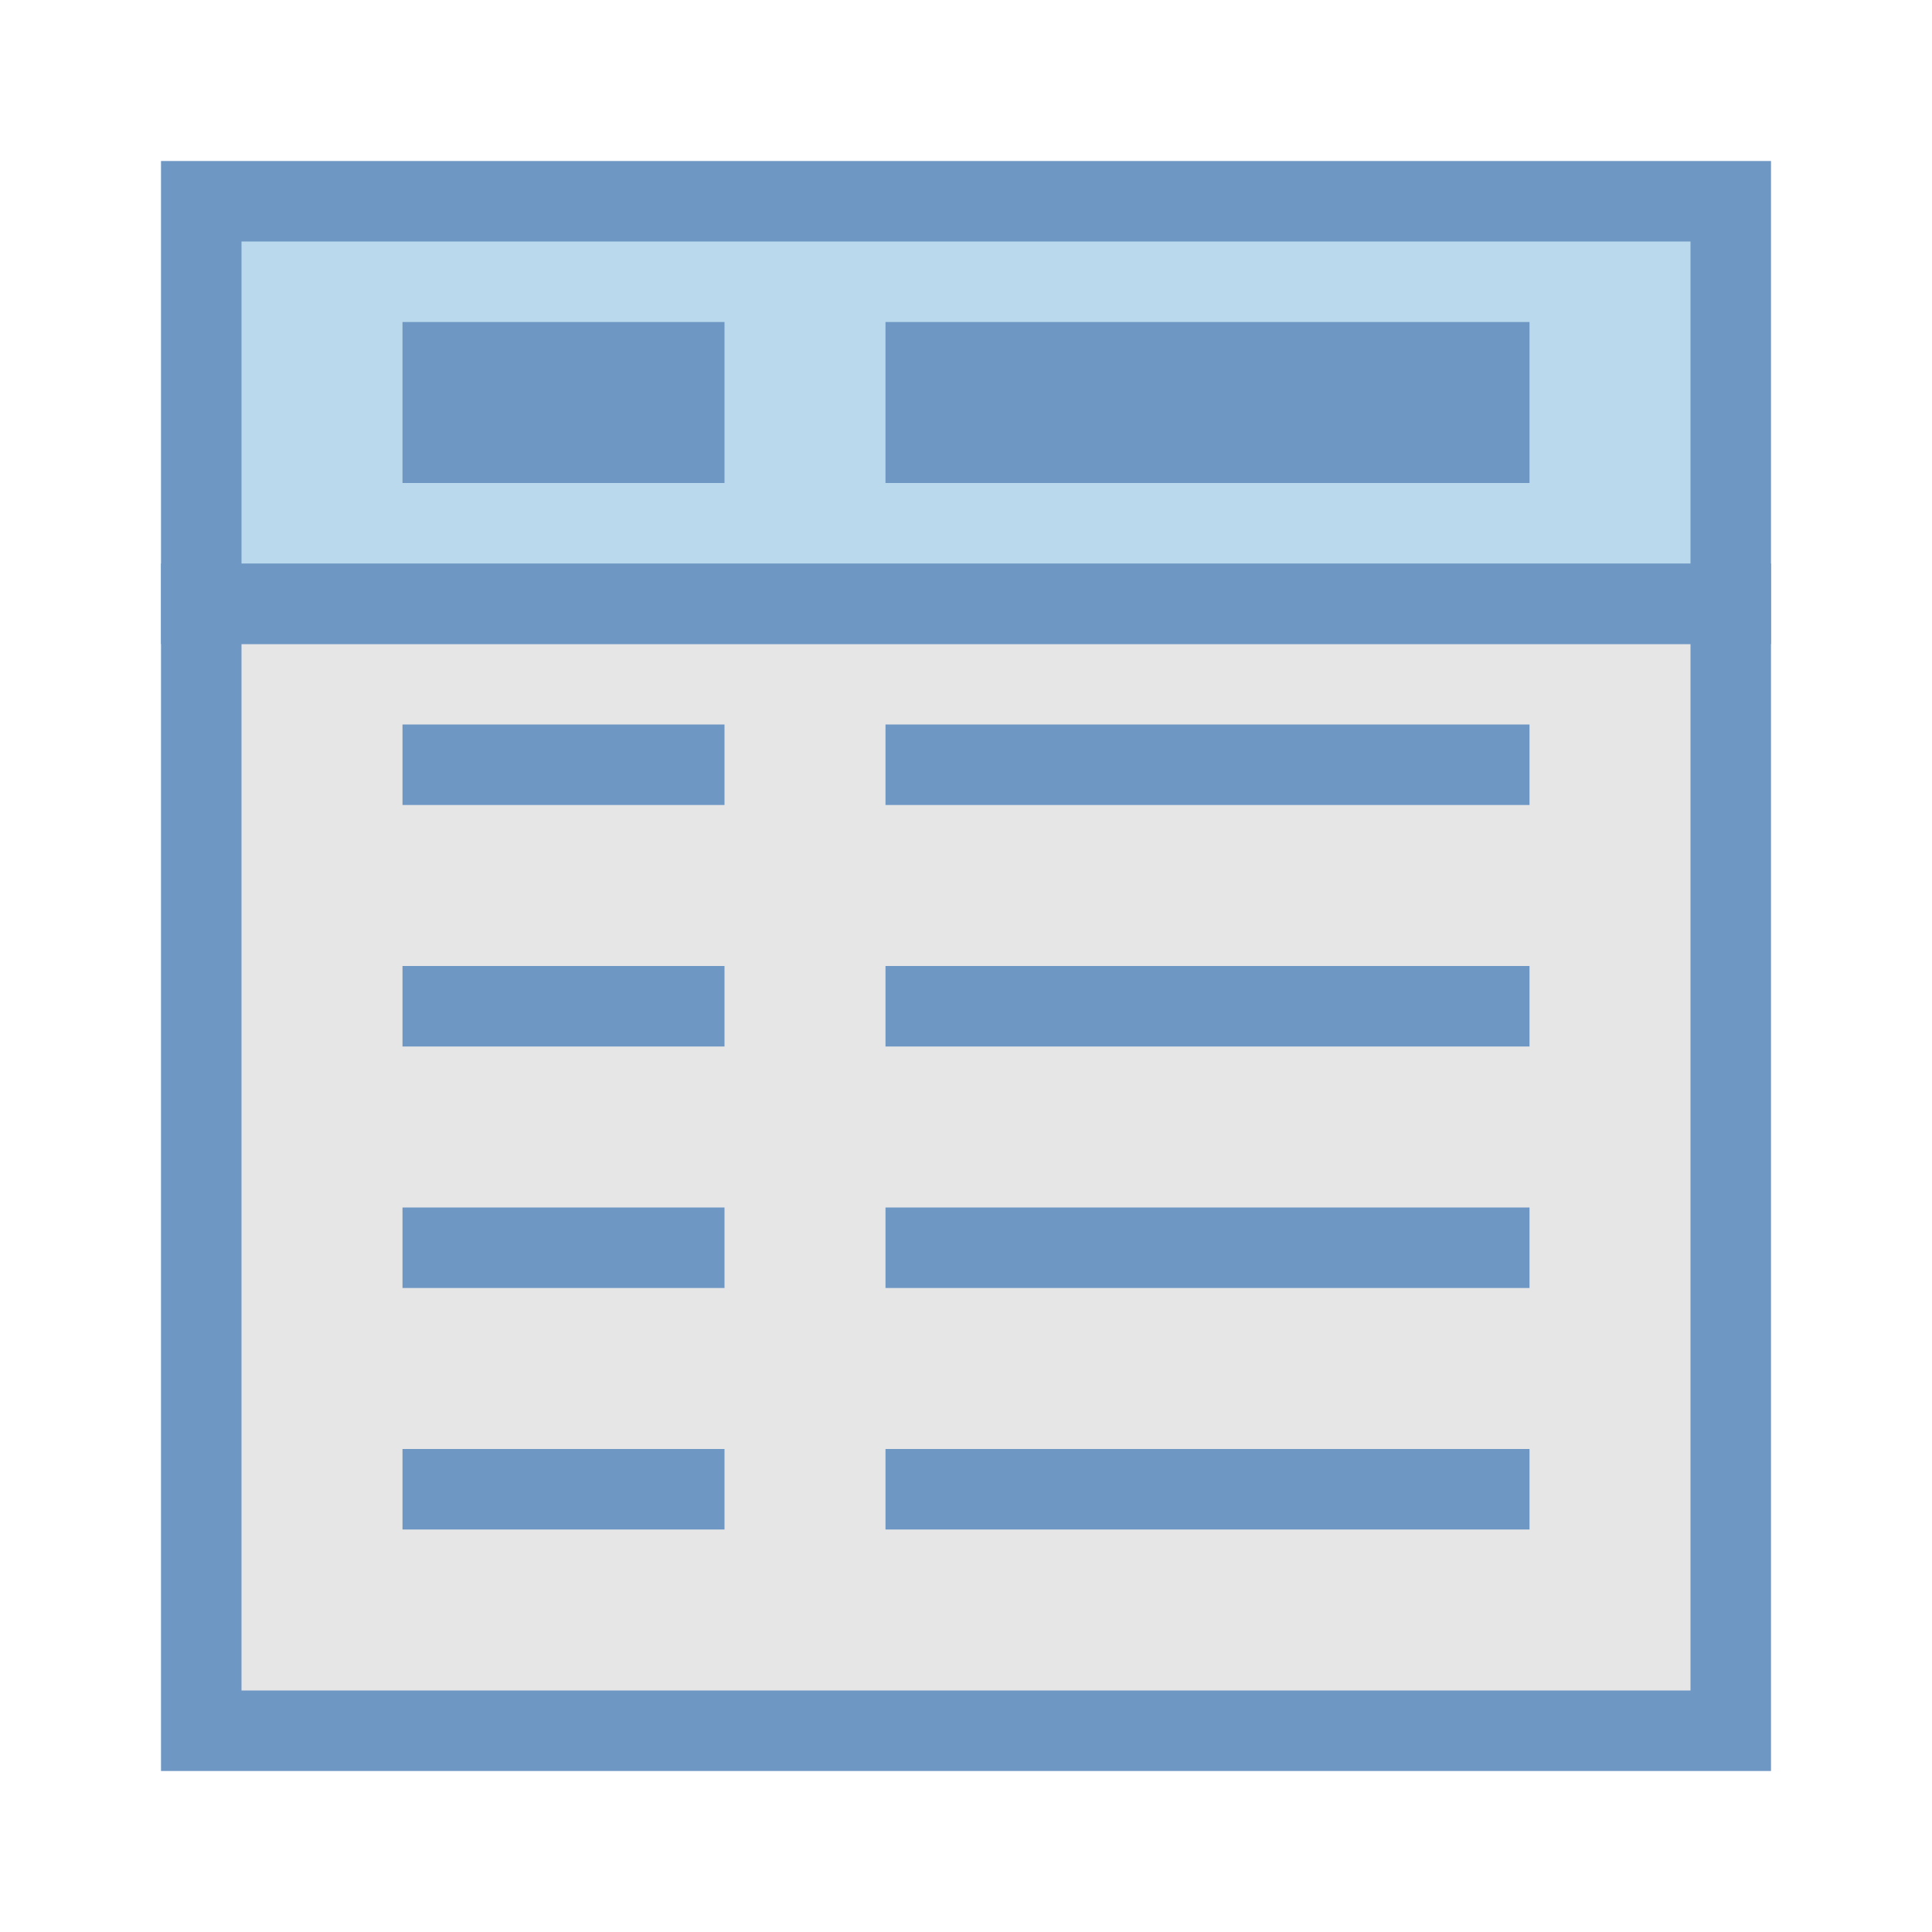
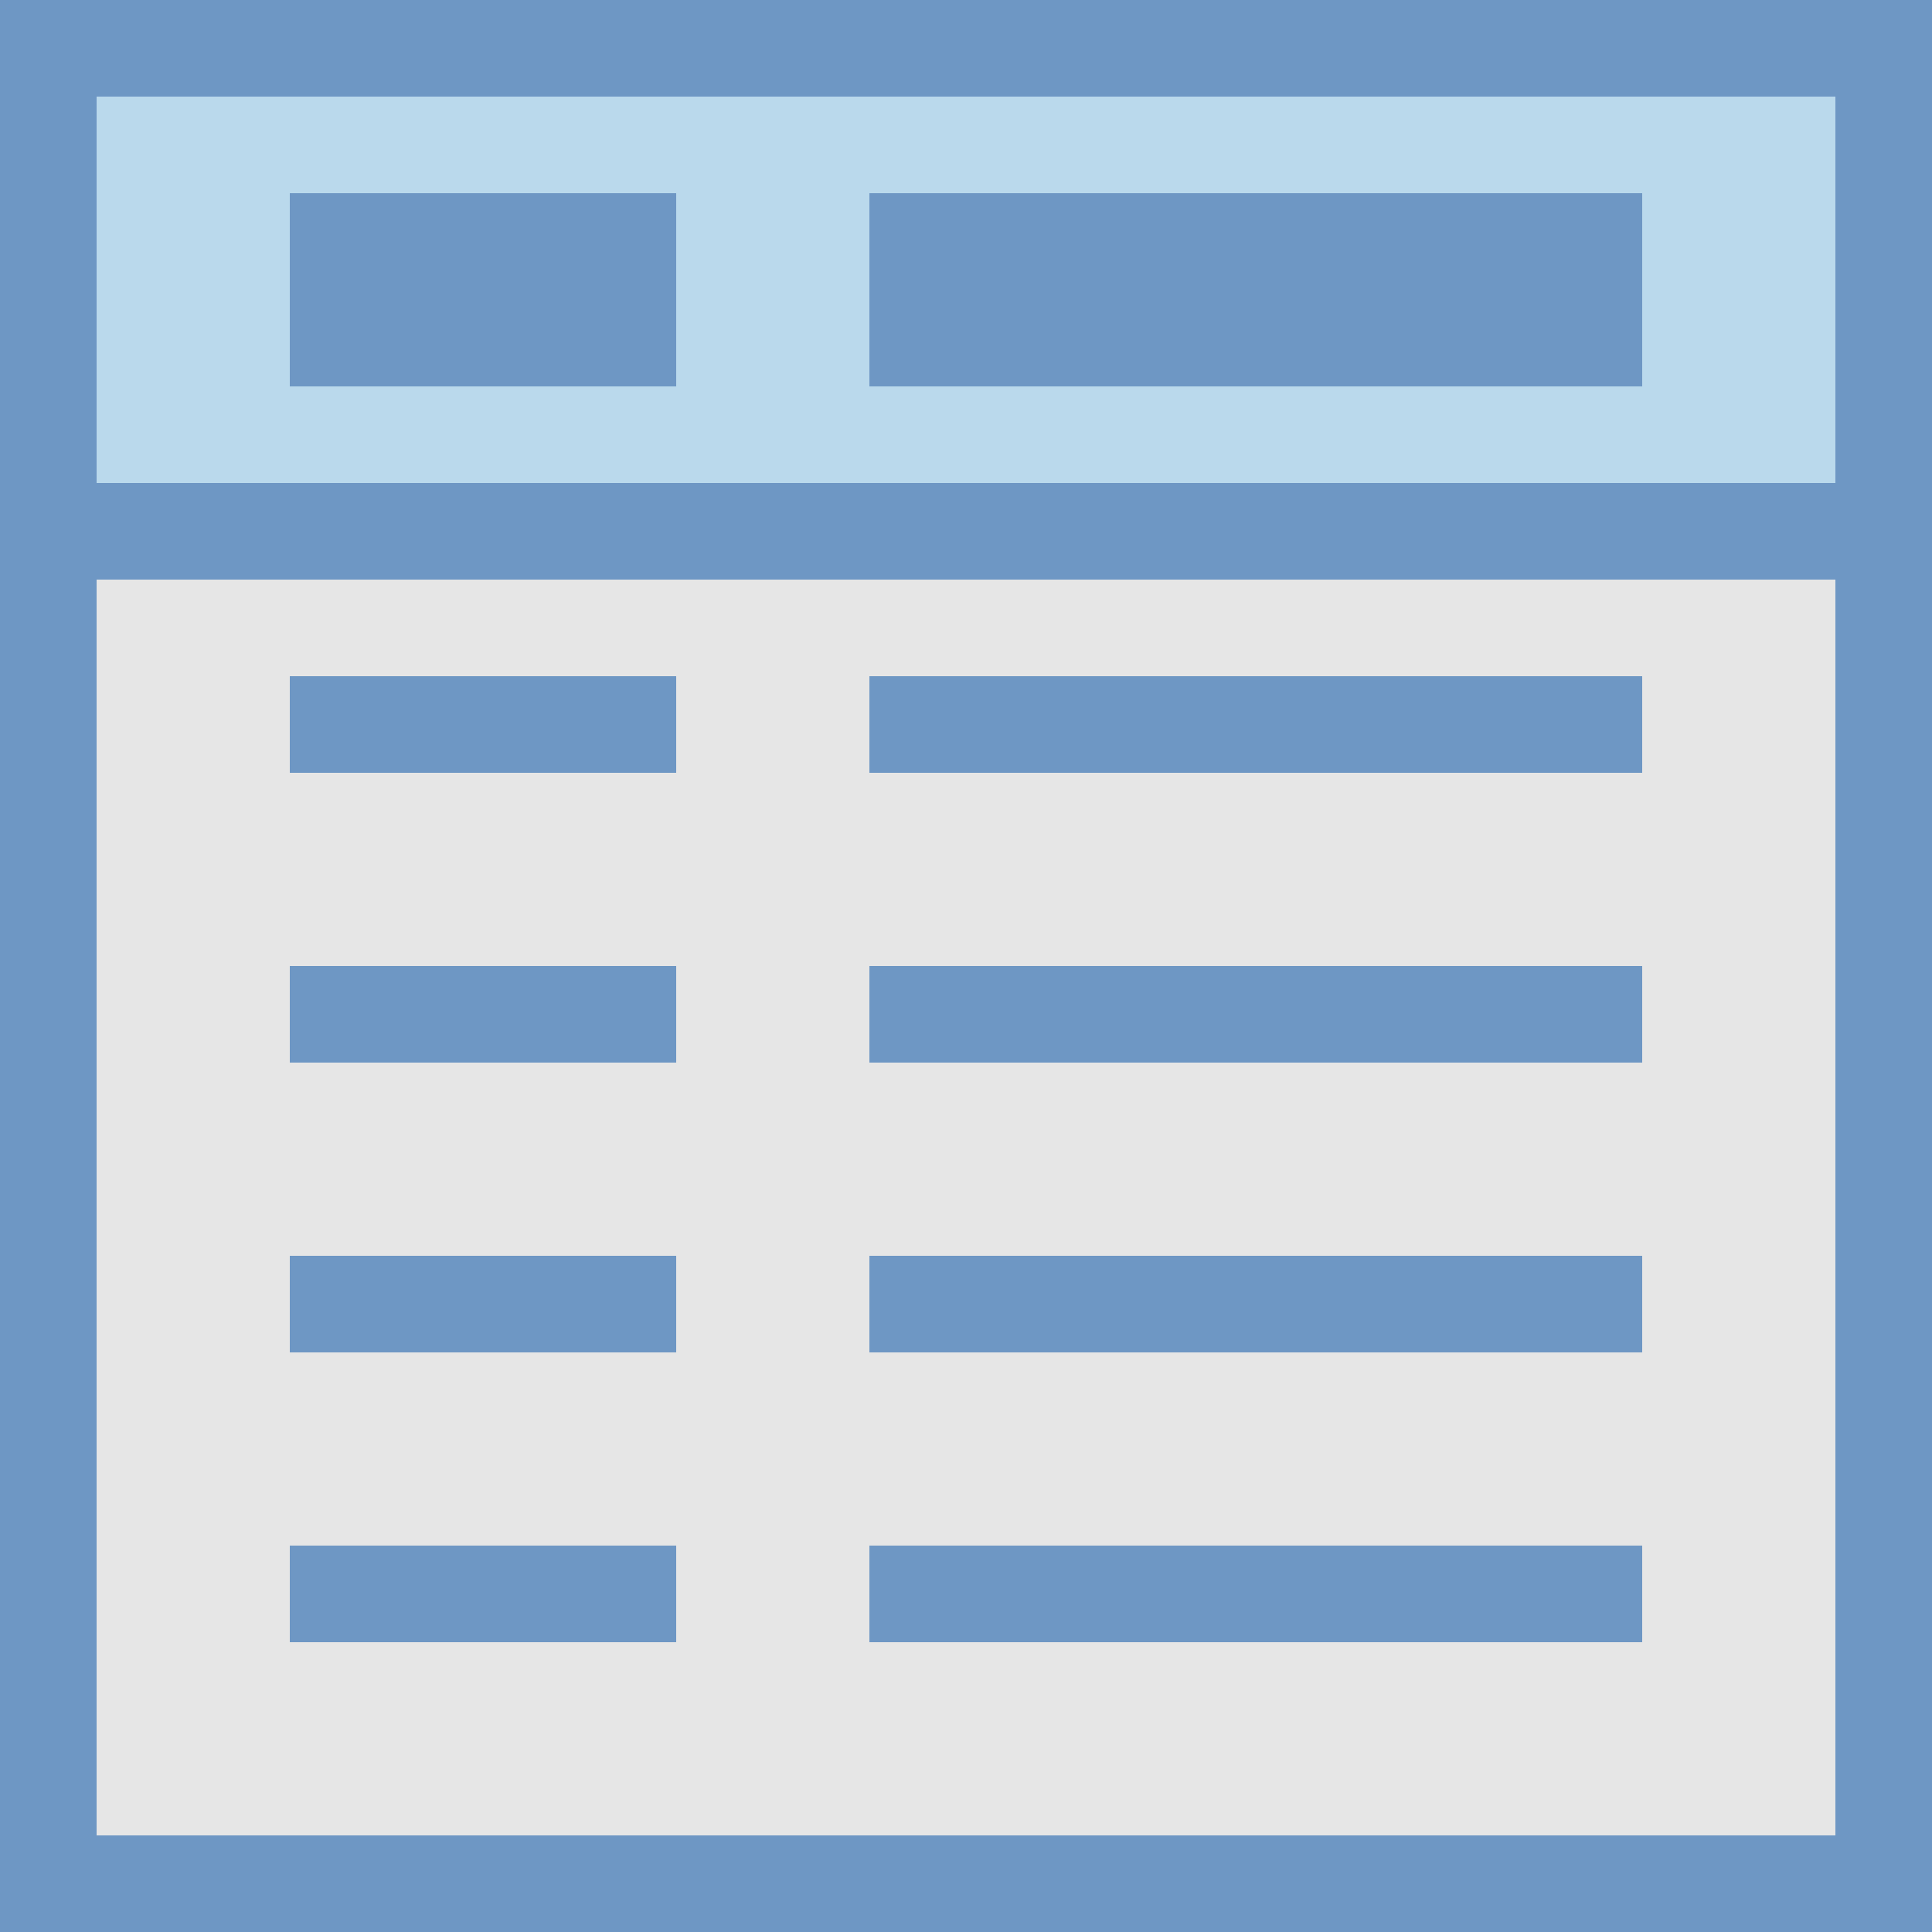
- <svg xmlns="http://www.w3.org/2000/svg" height="24" width="24">
-   <g stroke="#6e97c4" transform="translate(0 -8)">
-     <path d="m2.5 15.5h19v14h-19z" fill="#e6e6e6" />
-     <path d="m2.5 10.5h19v5h-19z" fill="#bad9ec" />
-     <g fill="none">
-       <path d="m5 13h4" stroke-width="2" />
-       <path d="m11 13h8" stroke-width="2" />
-       <path d="m5 17.5h4" />
-       <path d="m11 17.5h8" />
-       <path d="m5 20.5h4" />
-       <path d="m11 20.5h8" />
-       <path d="m5 23.5h4" />
-       <path d="m11 23.5h8" />
-       <path d="m5 26.5h4" />
-       <path d="m11 26.5h8" />
+ <svg xmlns="http://www.w3.org/2000/svg" height="240" width="240" version="1.1" id="svg13">
+   <defs id="defs13" />
+   <g stroke="#6e97c4" transform="matrix(12,0,0,12,-24,-120)" id="g13">
+     <path d="m 2.5,15.5 h 19 v 14 h -19 z" fill="#e6e6e6" id="path1" />
+     <path d="m 2.5,10.5 h 19 v 5 h -19 z" fill="#bad9ec" id="path2" />
+     <g fill="none" id="g12">
+       <path d="M 5,13 H 9" stroke-width="2" id="path3" />
+       <path d="m 11,13 h 8" stroke-width="2" id="path4" />
+       <path d="M 5,17.5 H 9" id="path5" />
+       <path d="m 11,17.5 h 8" id="path6" />
+       <path d="M 5,20.5 H 9" id="path7" />
+       <path d="m 11,20.5 h 8" id="path8" />
+       <path d="M 5,23.5 H 9" id="path9" />
+       <path d="m 11,23.5 h 8" id="path10" />
+       <path d="M 5,26.5 H 9" id="path11" />
+       <path d="m 11,26.5 h 8" id="path12" />
    </g>
  </g>
</svg>
